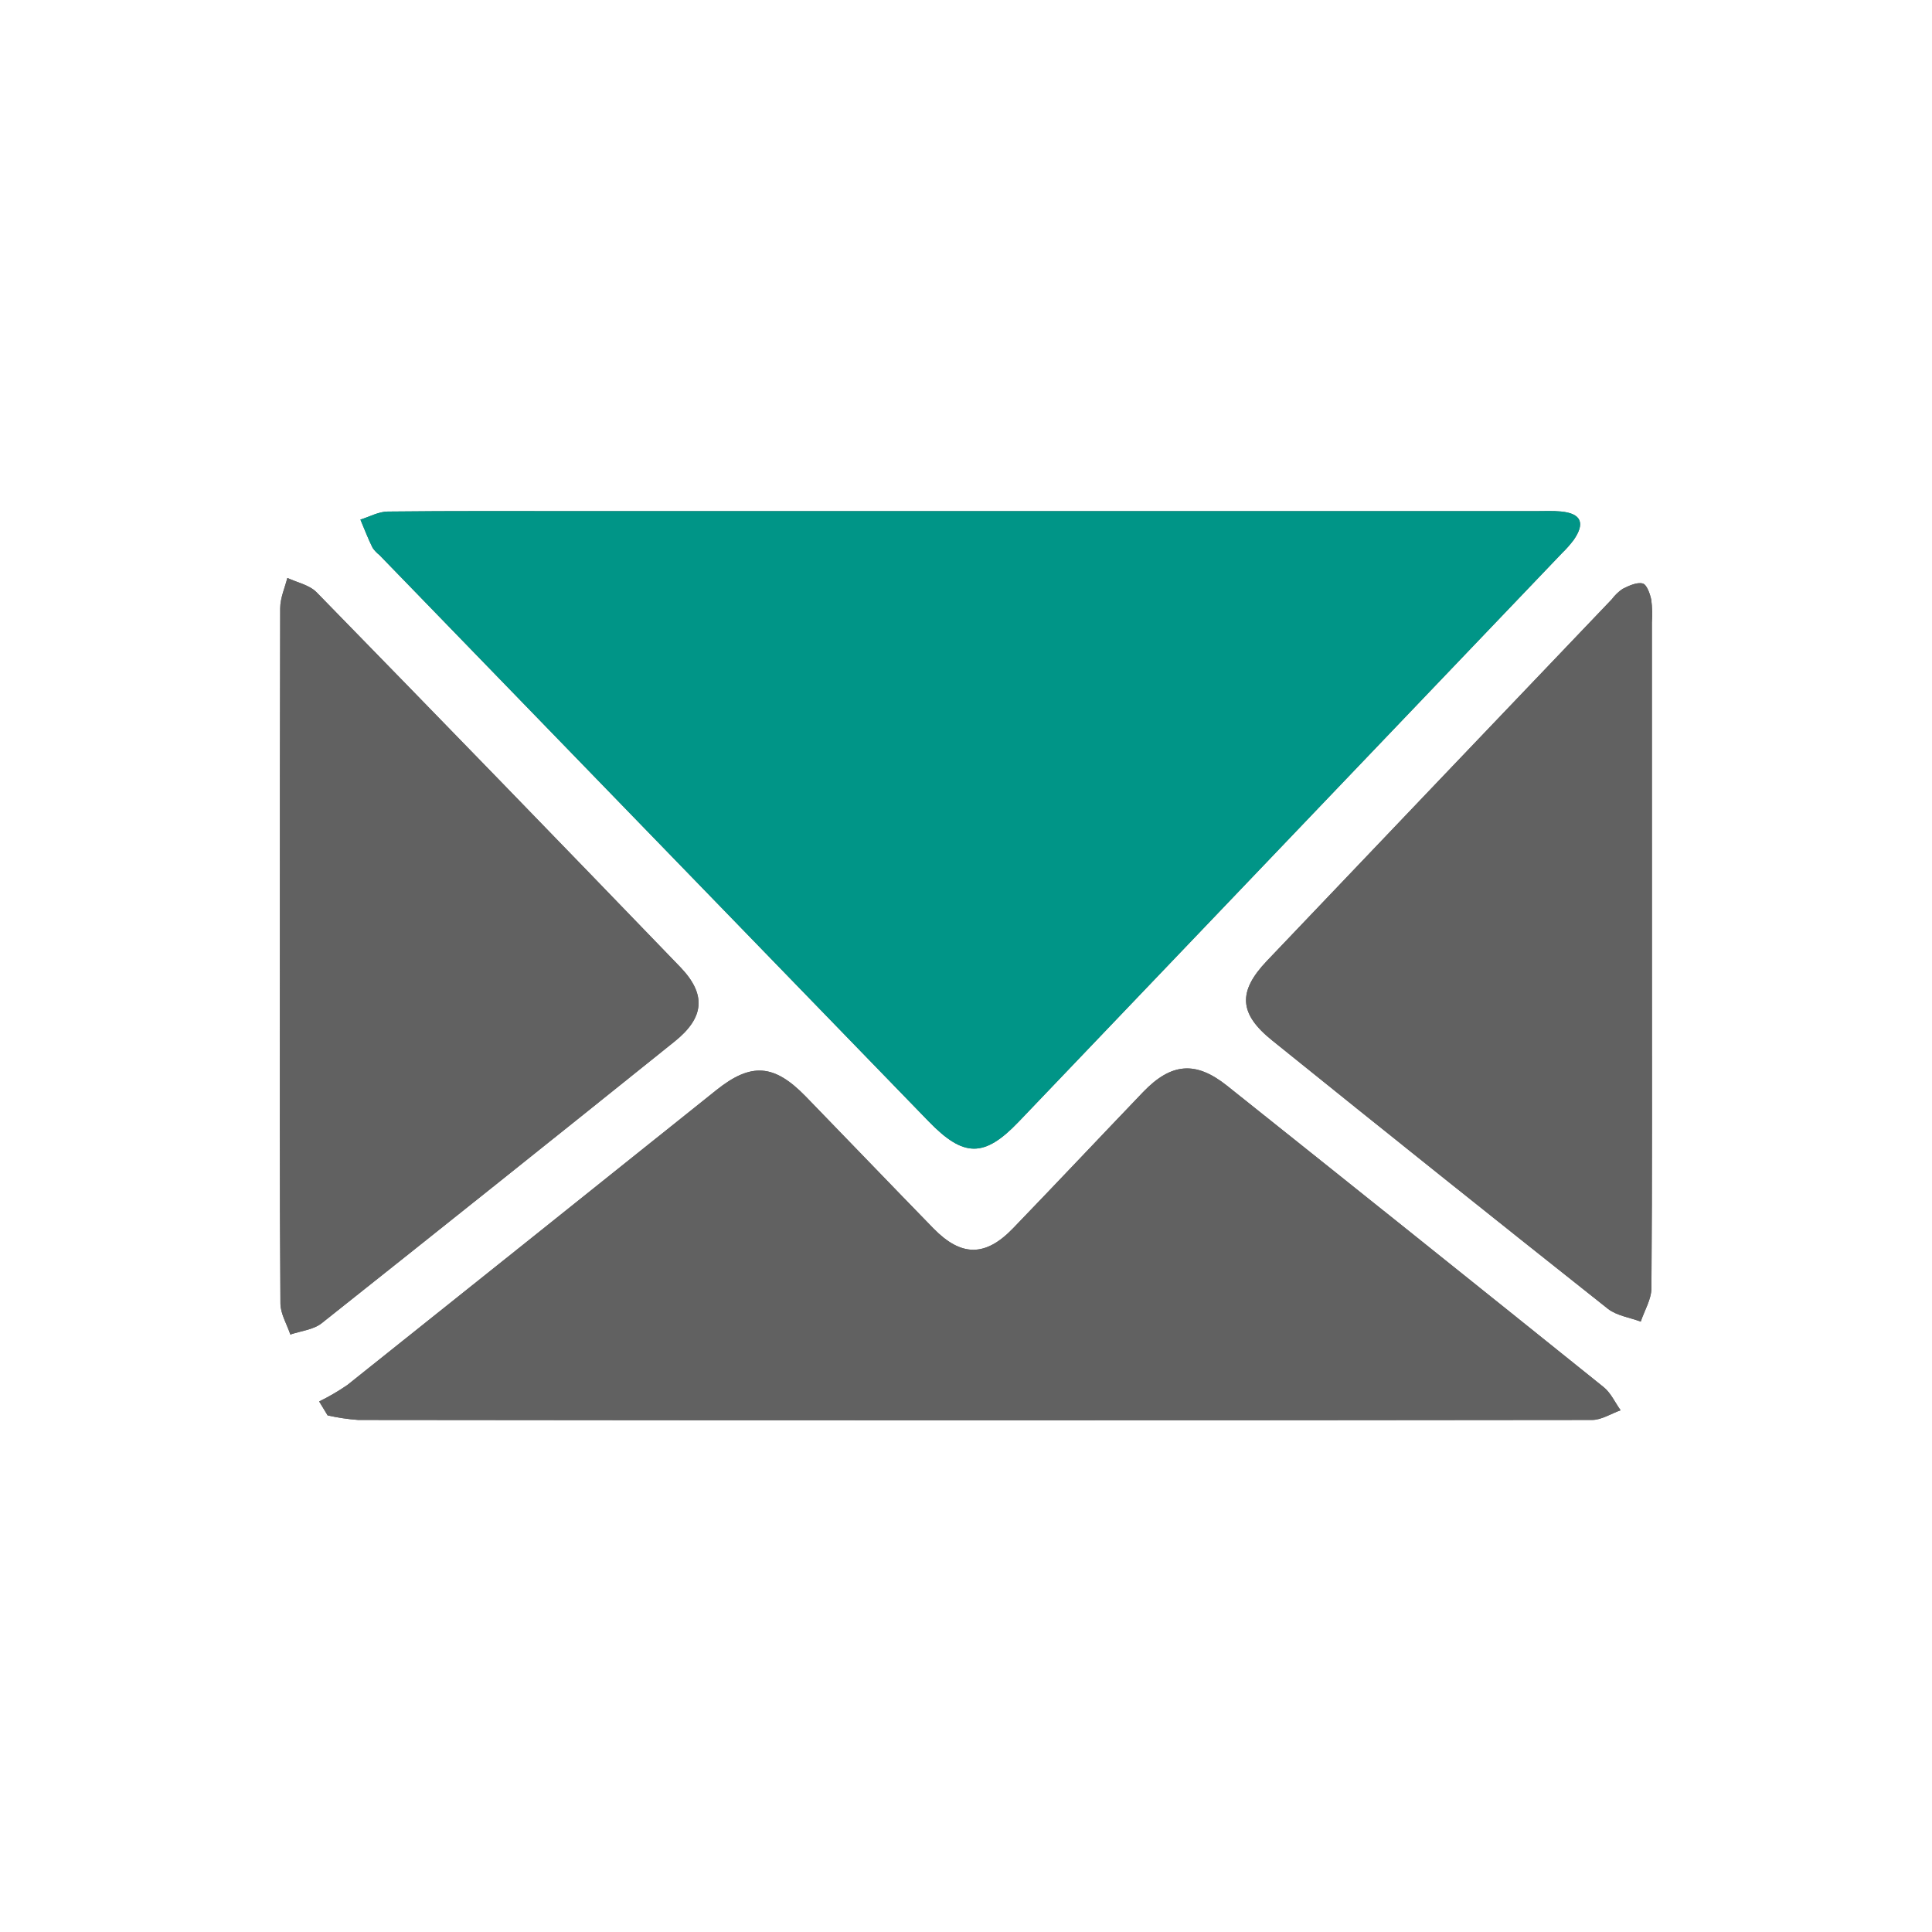
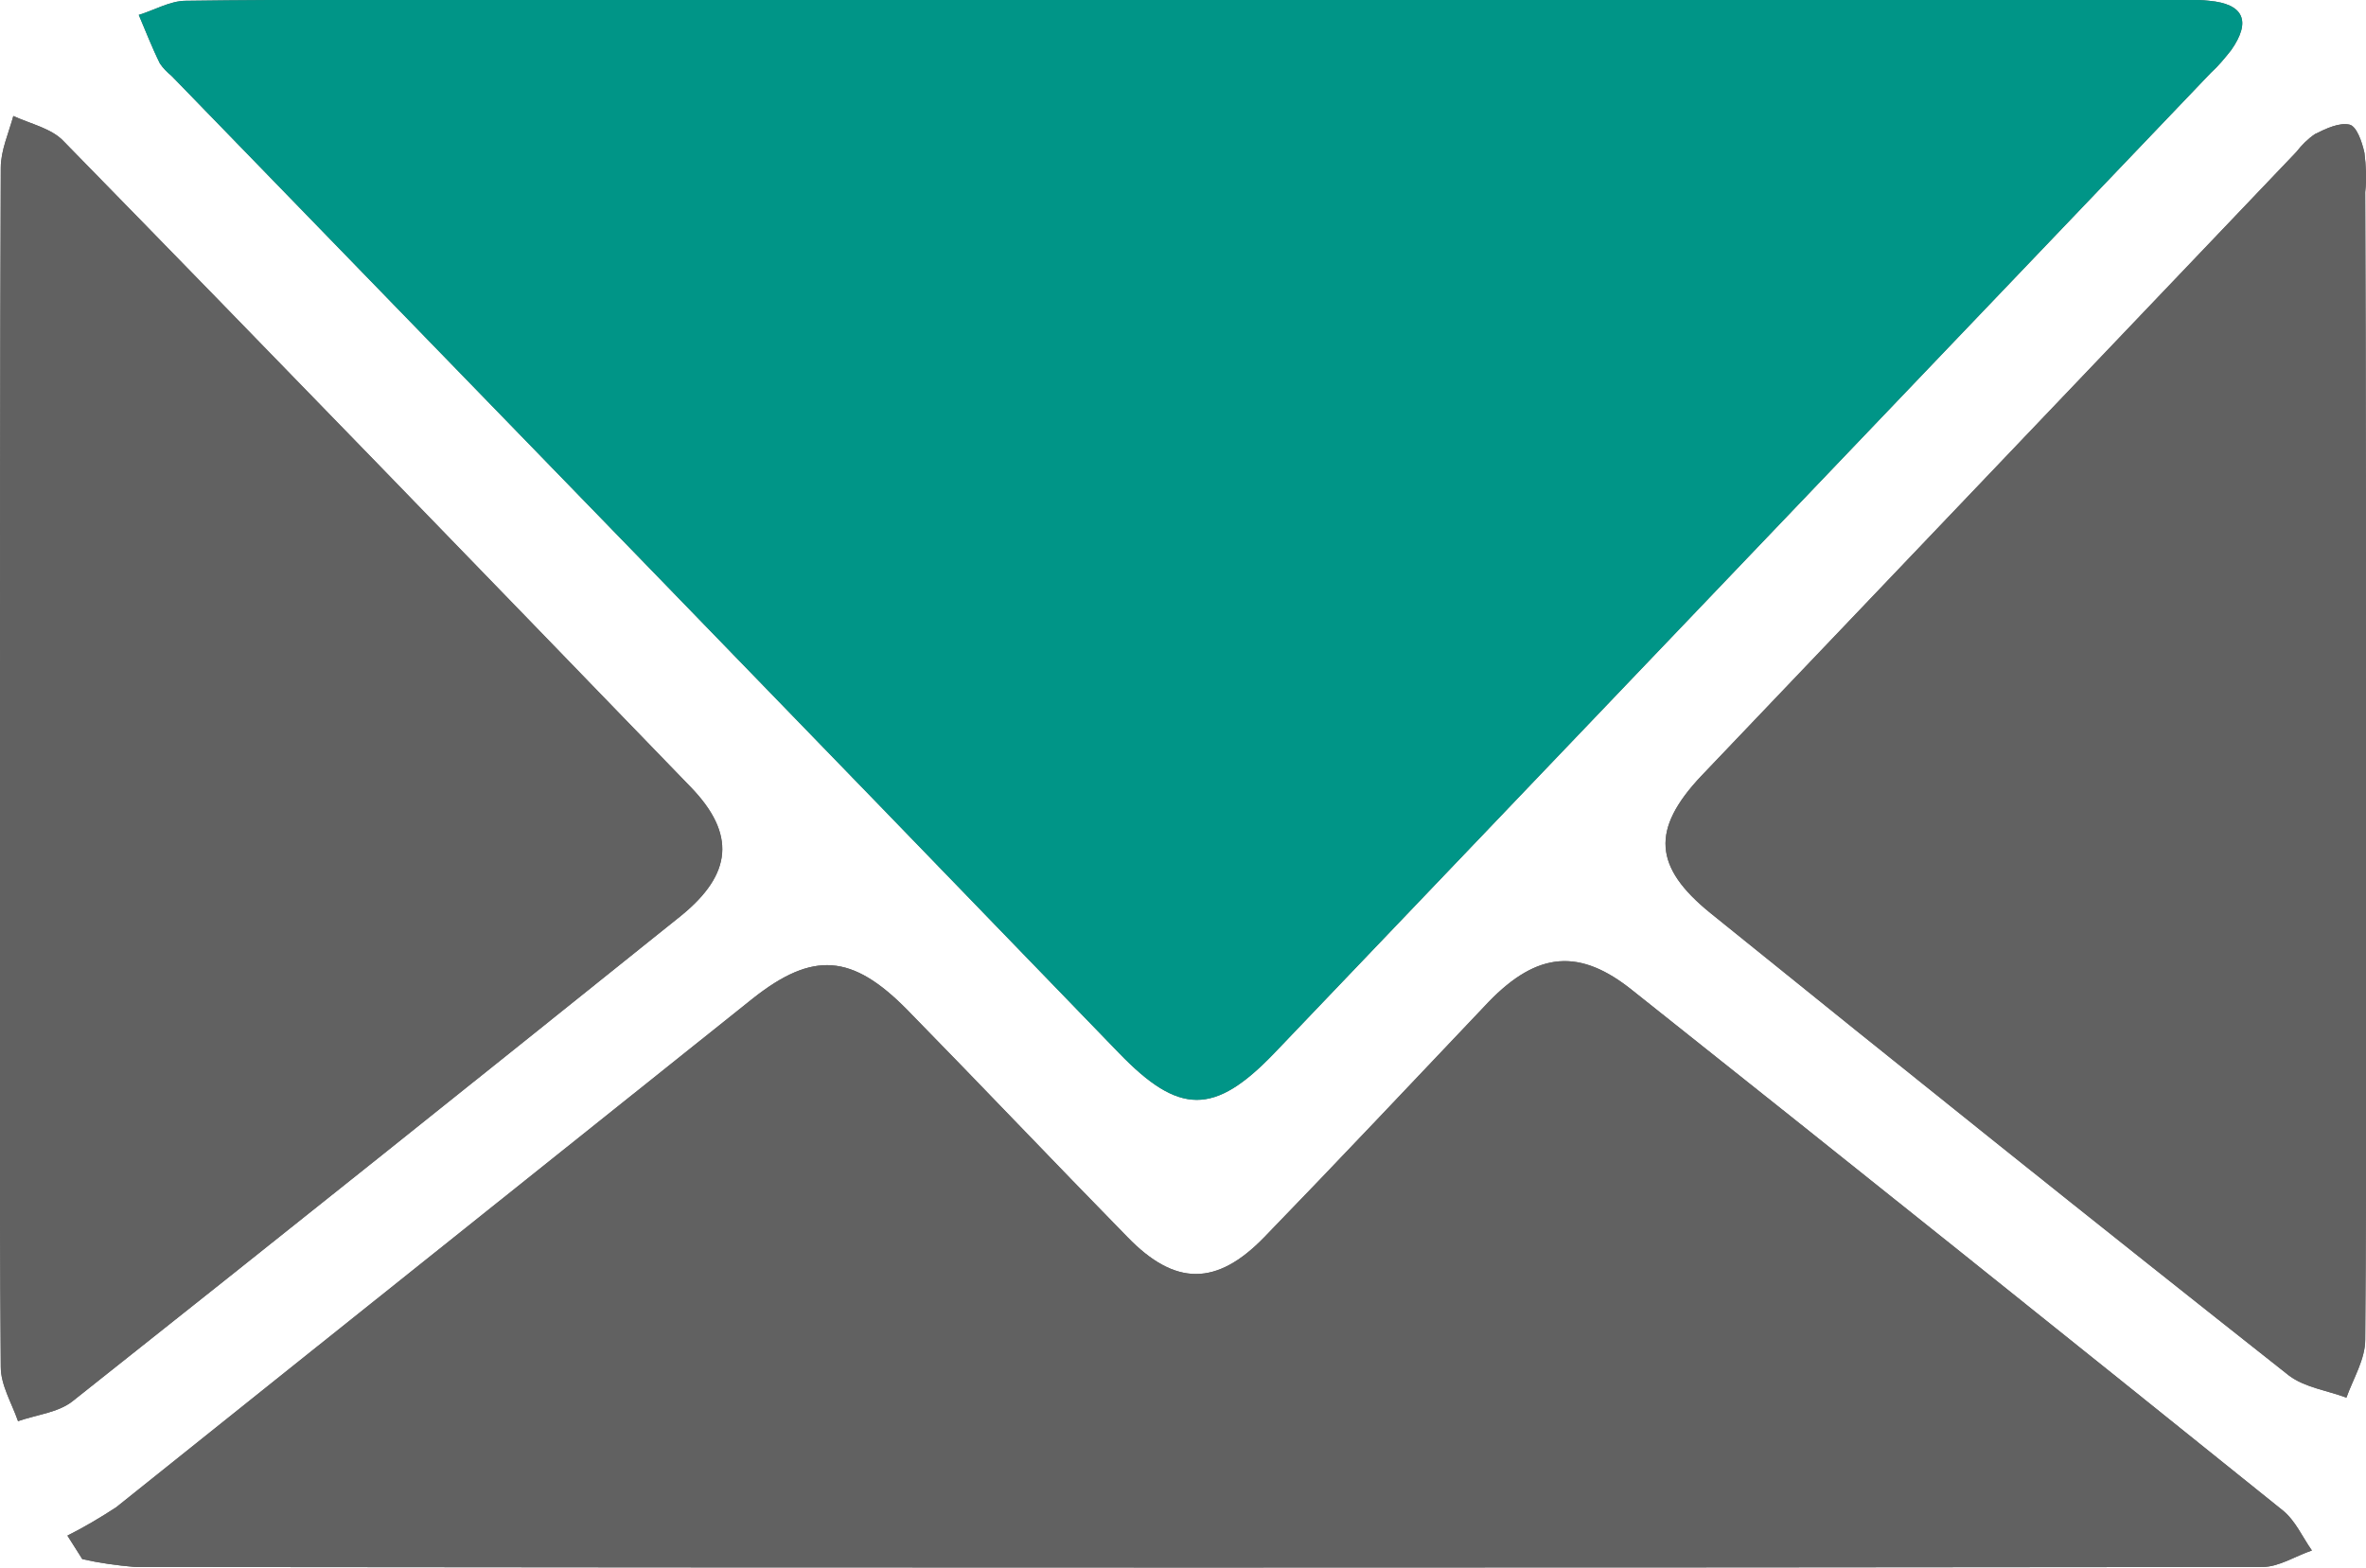
- <svg xmlns="http://www.w3.org/2000/svg" id="Layer_1" data-name="Layer 1" viewBox="0 0 425 425">
-   <defs>
-     <style>.cls-1{fill:#606060;}.cls-2{fill:#009587;}.cls-3{fill:#616161;}</style>
-   </defs>
-   <path class="cls-1" d="M213.5,112.44H337.88c1.84,0,3.7-.1,5.52.08,4.43.43,5.36,2.55,2.77,6.27a25.26,25.26,0,0,1-2.56,2.89q-59.76,62.55-119.53,125.09c-7.56,7.91-12.08,7.87-19.78-.07q-60.43-62.29-120.83-124.6a7.29,7.29,0,0,1-1.51-1.6c-1-2-1.8-4.13-2.68-6.2,2-.62,4-1.75,6-1.77,14.19-.16,28.38-.09,42.57-.09Z" />
-   <path class="cls-1" d="M70.21,308.29a48.53,48.53,0,0,0,6.2-3.62Q117,272.29,157.58,239.8c7.69-6.14,12.73-5.73,19.68,1.42,9.37,9.65,18.68,19.36,28.07,29,6.12,6.26,11.44,6.28,17.5,0,9.59-9.94,19.06-20,28.64-30,6.19-6.43,11.56-6.87,18.43-1.4q41.49,33.07,82.86,66.31c1.59,1.28,2.51,3.38,3.74,5.1-2.1.74-4.19,2.13-6.29,2.13q-135.7.16-271.41,0a46.49,46.49,0,0,1-6.73-1Z" />
-   <path class="cls-1" d="M61.57,210c0-25.41,0-50.81.07-76.22,0-2.21,1-4.42,1.57-6.64,2.17,1,4.87,1.55,6.44,3.16q40.13,41.09,80,82.44c5.75,6,5.34,11.07-1.23,16.35q-38.76,31.12-77.67,62c-1.81,1.43-4.56,1.68-6.88,2.48-.76-2.28-2.17-4.56-2.18-6.85C61.51,261.21,61.57,235.62,61.57,210Z" />
-   <path class="cls-1" d="M363.39,209.86c0,24.49.07,49-.11,73.48,0,2.47-1.53,4.93-2.35,7.39-2.44-.92-5.3-1.3-7.25-2.84q-37-29.32-73.81-59c-7.32-5.87-7.64-10.73-1.17-17.52q37.91-39.8,75.87-79.55a10,10,0,0,1,2.37-2.28c1.38-.68,3.11-1.51,4.41-1.19.9.22,1.61,2.24,1.89,3.57a24.4,24.4,0,0,1,.14,5Q363.39,173.4,363.39,209.86Z" />
-   <path class="cls-2" d="M213.5,112.44H337.88c1.84,0,3.7-.1,5.52.08,4.43.43,5.36,2.55,2.77,6.27a25.26,25.26,0,0,1-2.56,2.89q-59.76,62.55-119.53,125.09c-7.56,7.91-12.08,7.87-19.78-.07q-60.43-62.29-120.83-124.6a7.29,7.29,0,0,1-1.51-1.6c-1-2-1.8-4.13-2.68-6.2,2-.62,4-1.75,6-1.77,14.19-.16,28.38-.09,42.57-.09Z" />
-   <path class="cls-3" d="M70.21,308.29a48.53,48.53,0,0,0,6.2-3.62Q117,272.29,157.58,239.8c7.69-6.14,12.73-5.73,19.68,1.42,9.37,9.65,18.68,19.36,28.07,29,6.12,6.26,11.44,6.28,17.5,0,9.59-9.94,19.06-20,28.64-30,6.19-6.43,11.56-6.87,18.43-1.4q41.49,33.07,82.86,66.31c1.59,1.28,2.51,3.38,3.74,5.1-2.1.74-4.19,2.13-6.29,2.13q-135.7.16-271.41,0a46.49,46.49,0,0,1-6.73-1Z" />
-   <path class="cls-3" d="M61.57,210c0-25.41,0-50.81.07-76.22,0-2.21,1-4.42,1.57-6.64,2.17,1,4.87,1.55,6.44,3.16q40.13,41.09,80,82.44c5.75,6,5.34,11.07-1.23,16.35q-38.76,31.12-77.67,62c-1.81,1.43-4.56,1.68-6.88,2.48-.76-2.28-2.17-4.56-2.18-6.85C61.51,261.21,61.57,235.62,61.57,210Z" />
-   <path class="cls-3" d="M363.39,209.86c0,24.49.07,49-.11,73.48,0,2.47-1.53,4.93-2.35,7.39-2.44-.92-5.3-1.3-7.25-2.84q-37-29.32-73.81-59c-7.32-5.87-7.64-10.73-1.17-17.52q37.91-39.8,75.87-79.55a10,10,0,0,1,2.37-2.28c1.38-.68,3.11-1.51,4.41-1.19.9.22,1.61,2.24,1.89,3.57a24.4,24.4,0,0,1,.14,5Q363.39,173.4,363.39,209.86Z" />
+ <svg xmlns="http://www.w3.org/2000/svg" version="1.1" id="Layer_1" x="0px" y="0px" viewBox="0 0 301.8 200" style="enable-background:new 0 0 301.8 200;" xml:space="preserve">
+   <style type="text/css">
+ 	.st0{fill:#606060;}
+ 	.st1{fill:#009587;}
+ 	.st2{fill:#616161;}
+ </style>
+   <path class="st0" d="M151.9,0h124.4c1.8,0,3.7-0.1,5.5,0.1c4.4,0.4,5.4,2.6,2.8,6.3c-0.8,1-1.6,2-2.6,2.9  c-39.8,41.7-79.7,83.4-119.5,125.1c-7.6,7.9-12.1,7.9-19.8-0.1C102.5,92.7,62.2,51.2,21.9,9.7c-0.6-0.5-1.1-1-1.5-1.6  c-1-2-1.8-4.1-2.7-6.2c2-0.6,4-1.8,6-1.8C37.9-0.1,52.1,0,66.3,0L151.9,0z" />
+   <path class="st0" d="M8.6,195.9c2.2-1.1,4.2-2.3,6.2-3.6C41.9,170.6,69,149,96,127.4c7.7-6.1,12.7-5.7,19.7,1.4  c9.4,9.6,18.7,19.4,28.1,29c6.1,6.3,11.4,6.3,17.5,0c9.6-9.9,19.1-20,28.6-30c6.2-6.4,11.6-6.9,18.4-1.4  c27.7,22,55.3,44.1,82.9,66.3c1.6,1.3,2.5,3.4,3.7,5.1c-2.1,0.7-4.2,2.1-6.3,2.1c-90.5,0.1-180.9,0.1-271.4,0  c-2.3-0.2-4.5-0.5-6.7-1L8.6,195.9z" />
+   <path class="st0" d="M0,97.6c0-25.4,0-50.8,0.1-76.2c0-2.2,1-4.4,1.6-6.6c2.2,1,4.9,1.6,6.4,3.2c26.8,27.4,53.4,54.9,80,82.4  c5.8,6,5.3,11.1-1.2,16.4c-25.8,20.7-51.7,41.4-77.7,62c-1.8,1.4-4.6,1.7-6.9,2.5c-0.8-2.3-2.2-4.6-2.2-6.9  C-0.1,148.8,0,123.2,0,97.6z" />
+   <path class="st0" d="M301.8,97.4c0,24.5,0.1,49-0.1,73.5c0,2.5-1.5,4.9-2.4,7.4c-2.4-0.9-5.3-1.3-7.3-2.8  c-24.7-19.5-49.3-39.2-73.8-59c-7.3-5.9-7.6-10.7-1.2-17.5c25.3-26.5,50.6-53.1,75.9-79.6c0.7-0.9,1.5-1.7,2.4-2.3  c1.4-0.7,3.1-1.5,4.4-1.2c0.9,0.2,1.6,2.2,1.9,3.6c0.2,1.7,0.3,3.3,0.1,5C301.8,48.8,301.8,73.1,301.8,97.4z" />
+   <path class="st1" d="M151.9,0h124.4c1.8,0,3.7-0.1,5.5,0.1c4.4,0.4,5.4,2.6,2.8,6.3c-0.8,1-1.6,2-2.6,2.9  c-39.8,41.7-79.7,83.4-119.5,125.1c-7.6,7.9-12.1,7.9-19.8-0.1C102.5,92.7,62.2,51.2,21.9,9.7c-0.6-0.5-1.1-1-1.5-1.6  c-1-2-1.8-4.1-2.7-6.2c2-0.6,4-1.8,6-1.8C37.9-0.1,52.1,0,66.3,0L151.9,0z" />
+   <path class="st2" d="M8.6,195.9c2.2-1.1,4.2-2.3,6.2-3.6C41.9,170.6,69,149,96,127.4c7.7-6.1,12.7-5.7,19.7,1.4  c9.4,9.6,18.7,19.4,28.1,29c6.1,6.3,11.4,6.3,17.5,0c9.6-9.9,19.1-20,28.6-30c6.2-6.4,11.6-6.9,18.4-1.4  c27.7,22,55.3,44.1,82.9,66.3c1.6,1.3,2.5,3.4,3.7,5.1c-2.1,0.7-4.2,2.1-6.3,2.1c-90.5,0.1-180.9,0.1-271.4,0  c-2.3-0.2-4.5-0.5-6.7-1L8.6,195.9z" />
+   <path class="st2" d="M0,97.6c0-25.4,0-50.8,0.1-76.2c0-2.2,1-4.4,1.6-6.6c2.2,1,4.9,1.6,6.4,3.2c26.8,27.4,53.4,54.9,80,82.4  c5.8,6,5.3,11.1-1.2,16.4c-25.8,20.7-51.7,41.4-77.7,62c-1.8,1.4-4.6,1.7-6.9,2.5c-0.8-2.3-2.2-4.6-2.2-6.9  C-0.1,148.8,0,123.2,0,97.6z" />
+   <path class="st2" d="M301.8,97.4c0,24.5,0.1,49-0.1,73.5c0,2.5-1.5,4.9-2.4,7.4c-2.4-0.9-5.3-1.3-7.3-2.8  c-24.7-19.5-49.3-39.2-73.8-59c-7.3-5.9-7.6-10.7-1.2-17.5c25.3-26.5,50.6-53.1,75.9-79.6c0.7-0.9,1.5-1.7,2.4-2.3  c1.4-0.7,3.1-1.5,4.4-1.2c0.9,0.2,1.6,2.2,1.9,3.6c0.2,1.7,0.3,3.3,0.1,5C301.8,48.8,301.8,73.1,301.8,97.4z" />
</svg>
